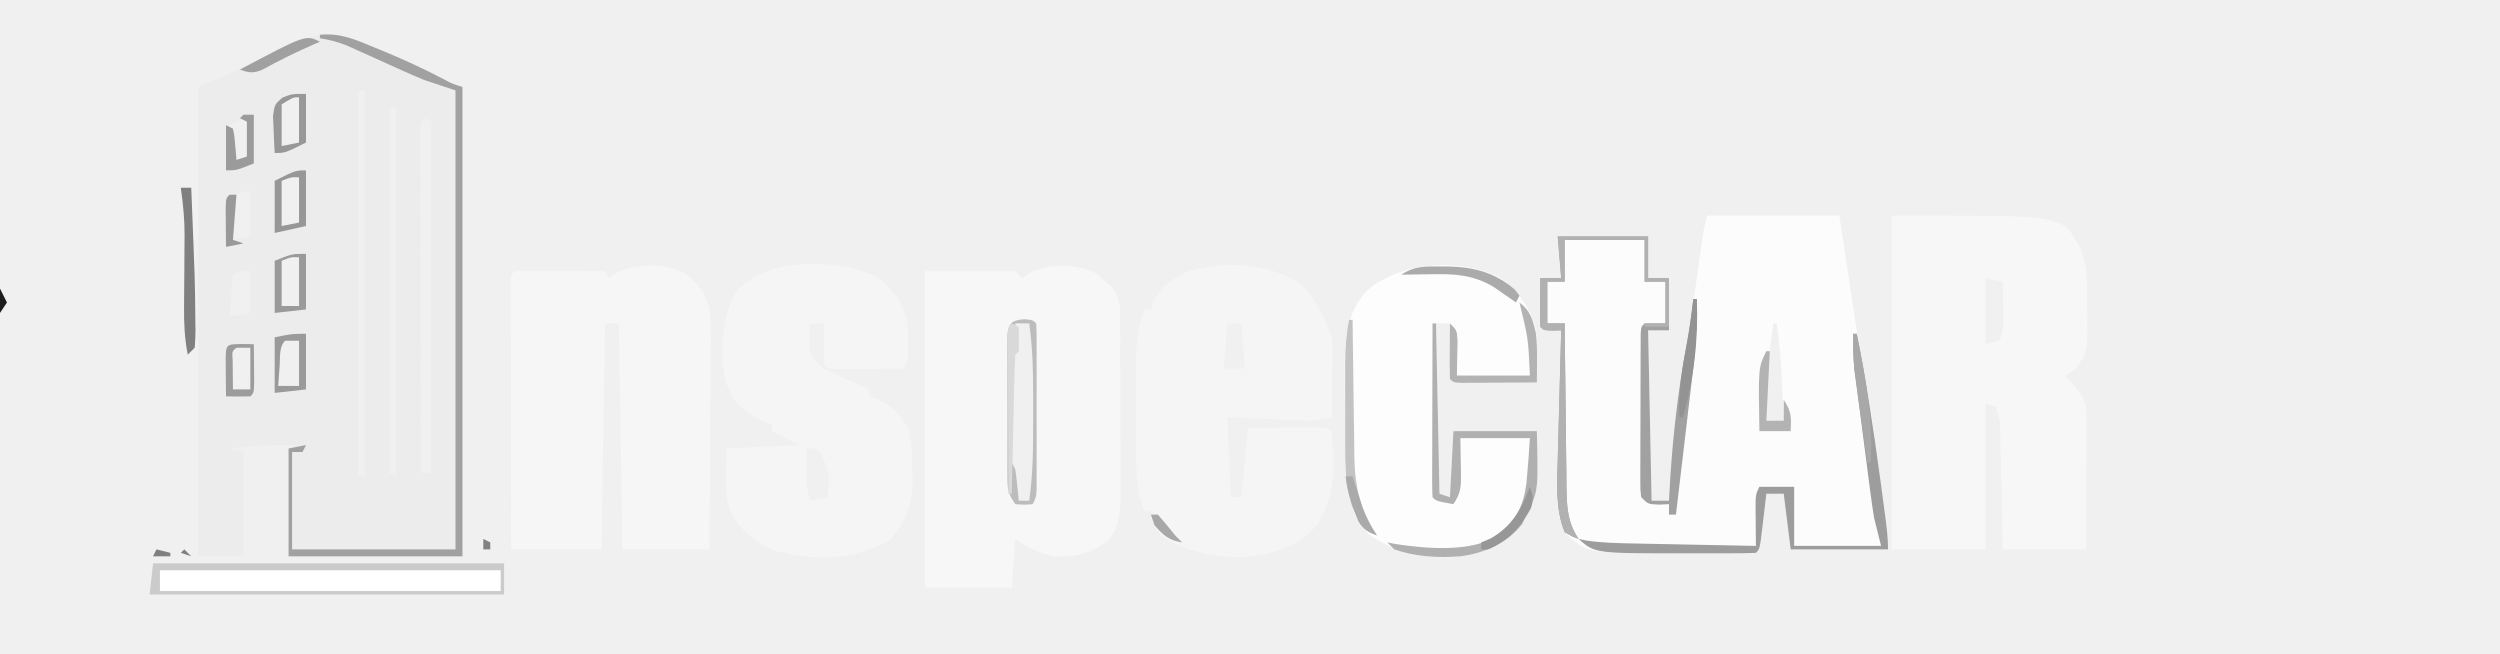
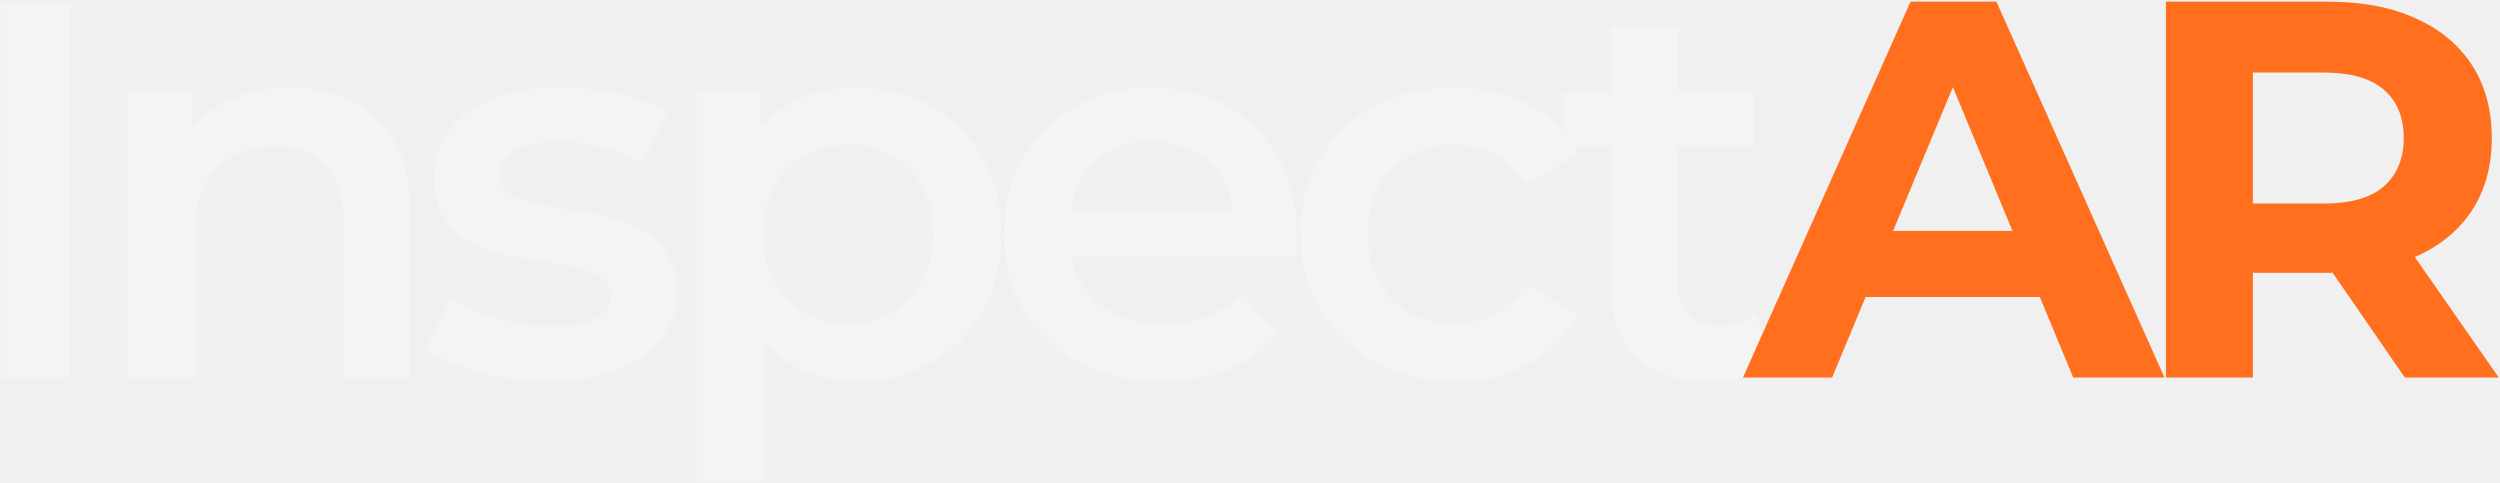
- <svg xmlns="http://www.w3.org/2000/svg" version="1.1" width="719" height="188">
-   <path d="M0 0 C0.884 0.361 1.767 0.722 2.677 1.094 C8.645 3.564 14.444 6.236 20.16 9.246 C22.452 10.483 22.452 10.483 25.375 11.375 C25.375 55.925 25.375 100.475 25.375 146.375 C8.875 146.375 -7.625 146.375 -24.625 146.375 C-24.625 136.145 -24.625 125.915 -24.625 115.375 C-23.635 114.88 -23.635 114.88 -22.625 114.375 C-29.066 114.268 -35.251 114.413 -41.625 115.375 C-40.305 115.705 -38.985 116.035 -37.625 116.375 C-37.625 126.275 -37.625 136.175 -37.625 146.375 C-41.915 146.375 -46.205 146.375 -50.625 146.375 C-50.625 101.825 -50.625 57.275 -50.625 11.375 C-46.005 9.395 -41.385 7.415 -36.625 5.375 C-34.727 4.509 -32.83 3.643 -30.875 2.75 C-27.368 1.154 -23.859 -0.431 -20.312 -1.938 C-19.553 -2.264 -18.794 -2.59 -18.012 -2.926 C-11.286 -4.896 -6.175 -2.582 0 0 Z M-4.625 12.375 C-4.625 49.005 -4.625 85.635 -4.625 123.375 C-3.965 123.375 -3.305 123.375 -2.625 123.375 C-2.625 86.745 -2.625 50.115 -2.625 12.375 C-3.285 12.375 -3.945 12.375 -4.625 12.375 Z M-26.625 16.375 C-26.625 20.335 -26.625 24.295 -26.625 28.375 C-24.975 28.045 -23.325 27.715 -21.625 27.375 C-21.625 23.085 -21.625 18.795 -21.625 14.375 C-23.221 14.3 -23.221 14.3 -26.625 16.375 Z M4.375 17.375 C4.375 52.025 4.375 86.675 4.375 122.375 C5.035 122.705 5.695 123.035 6.375 123.375 C6.375 88.395 6.375 53.415 6.375 17.375 C5.715 17.375 5.055 17.375 4.375 17.375 Z M14.375 20.375 C12.421 22.329 13.255 25.309 13.251 27.909 C13.254 28.85 13.258 29.791 13.261 30.76 C13.261 31.745 13.261 32.731 13.261 33.746 C13.262 37.019 13.27 40.293 13.277 43.566 C13.279 45.829 13.281 48.092 13.282 50.355 C13.285 56.325 13.295 62.294 13.306 68.263 C13.317 74.349 13.321 80.435 13.326 86.521 C13.337 98.473 13.354 110.424 13.375 122.375 C14.365 122.375 15.355 122.375 16.375 122.375 C16.375 89.045 16.375 55.715 16.375 21.375 C15.715 21.045 15.055 20.715 14.375 20.375 Z M-41.625 22.375 C-41.295 26.005 -40.965 29.635 -40.625 33.375 C-38.975 32.715 -37.325 32.055 -35.625 31.375 C-35.625 27.745 -35.625 24.115 -35.625 20.375 C-37.733 20.375 -39.668 21.592 -41.625 22.375 Z M-26.625 38.375 C-26.625 42.665 -26.625 46.955 -26.625 51.375 C-24.975 51.045 -23.325 50.715 -21.625 50.375 C-21.625 46.085 -21.625 41.795 -21.625 37.375 C-23.836 37.27 -23.836 37.27 -26.625 38.375 Z M-39.625 42.375 C-40.947 45.02 -40.722 47.053 -40.688 50 C-40.678 51.003 -40.669 52.006 -40.66 53.039 C-40.649 53.81 -40.637 54.581 -40.625 55.375 C-38.975 55.045 -37.325 54.715 -35.625 54.375 C-35.625 50.085 -35.625 45.795 -35.625 41.375 C-36.994 41.322 -36.994 41.322 -39.625 42.375 Z M-26.625 61.375 C-26.625 65.665 -26.625 69.955 -26.625 74.375 C-24.975 74.375 -23.325 74.375 -21.625 74.375 C-21.625 69.755 -21.625 65.135 -21.625 60.375 C-23.836 60.27 -23.836 60.27 -26.625 61.375 Z M-40.625 65.375 C-40.955 69.335 -41.285 73.295 -41.625 77.375 C-39.645 77.045 -37.665 76.715 -35.625 76.375 C-35.625 72.415 -35.625 68.455 -35.625 64.375 C-37.836 64.27 -37.836 64.27 -40.625 65.375 Z M-25.625 84.375 C-27.436 86.186 -27.007 88.988 -27.188 91.438 C-27.271 92.542 -27.355 93.647 -27.441 94.785 C-27.502 95.64 -27.563 96.494 -27.625 97.375 C-25.645 97.375 -23.665 97.375 -21.625 97.375 C-21.625 93.085 -21.625 88.795 -21.625 84.375 C-22.945 84.375 -24.265 84.375 -25.625 84.375 Z M-39.625 86.375 C-40.911 87.435 -40.911 87.435 -40.723 89.879 C-40.711 90.888 -40.699 91.898 -40.688 92.938 C-40.678 93.949 -40.669 94.961 -40.66 96.004 C-40.649 96.786 -40.637 97.569 -40.625 98.375 C-38.975 98.375 -37.325 98.375 -35.625 98.375 C-35.625 94.415 -35.625 90.455 -35.625 86.375 C-36.945 86.375 -38.265 86.375 -39.625 86.375 Z " fill="#ECECEC" transform="translate(107.625,13.625)" />
-   <path d="M0 0 C12.54 0 25.08 0 38 0 C38.482 3.205 38.964 6.409 39.461 9.711 C39.934 12.842 40.407 15.973 40.881 19.104 C41.208 21.267 41.533 23.429 41.858 25.592 C42.328 28.716 42.8 31.838 43.273 34.961 C43.416 35.916 43.559 36.87 43.706 37.854 C44.383 42.303 45.122 46.72 46.027 51.13 C46.969 55.723 47.674 60.318 48.289 64.965 C48.397 65.765 48.505 66.565 48.617 67.389 C48.842 69.058 49.065 70.728 49.287 72.398 C49.628 74.956 49.974 77.514 50.32 80.072 C50.539 81.703 50.758 83.334 50.977 84.965 C51.131 86.109 51.131 86.109 51.289 87.275 C51.677 90.209 52 93.037 52 96 C42.76 96 33.52 96 24 96 C23.01 88.08 23.01 88.08 22 80 C20.35 80 18.7 80 17 80 C16.867 81.143 16.734 82.287 16.598 83.465 C16.419 84.956 16.241 86.447 16.062 87.938 C15.975 88.692 15.888 89.447 15.799 90.225 C15.113 95.887 15.113 95.887 14 97 C11.631 97.101 9.292 97.14 6.922 97.133 C5.838 97.134 5.838 97.134 4.733 97.136 C3.193 97.136 1.652 97.135 0.112 97.13 C-2.199 97.125 -4.509 97.13 -6.82 97.137 C-33.67 97.153 -33.67 97.153 -39.405 92.741 C-44.533 87.143 -43.204 76.584 -42.977 69.523 C-42.952 68.472 -42.927 67.421 -42.901 66.338 C-42.819 63.017 -42.722 59.696 -42.625 56.375 C-42.567 54.108 -42.509 51.841 -42.453 49.574 C-42.314 44.049 -42.162 38.524 -42 33 C-42.804 33.021 -43.609 33.041 -44.438 33.062 C-47 33 -47 33 -48 32 C-48.073 29.647 -48.084 27.292 -48.062 24.938 C-48.053 23.647 -48.044 22.357 -48.035 21.027 C-48.024 20.028 -48.012 19.029 -48 18 C-46.02 18 -44.04 18 -42 18 C-42.33 14.04 -42.66 10.08 -43 6 C-34.42 6 -25.84 6 -17 6 C-17 9.96 -17 13.92 -17 18 C-15.02 18 -13.04 18 -11 18 C-11 22.95 -11 27.9 -11 33 C-12.98 33 -14.96 33 -17 33 C-16.67 49.17 -16.34 65.34 -16 82 C-14.35 82 -12.7 82 -11 82 C-10.951 81.042 -10.902 80.084 -10.852 79.098 C-10.117 65.654 -8.715 52.419 -6.251 39.177 C-4.693 30.639 -3.545 22.04 -2.358 13.444 C-2.196 12.28 -2.034 11.117 -1.867 9.918 C-1.724 8.874 -1.581 7.83 -1.433 6.755 C-1 4 -1 4 0 0 Z M19 28 C20 30 20 30 20 30 Z M19 31 C18.467 35.082 17.951 39.166 17.438 43.25 C17.286 44.409 17.135 45.568 16.979 46.762 C16.84 47.877 16.701 48.992 16.559 50.141 C16.428 51.167 16.297 52.193 16.162 53.251 C16.011 55.807 16.21 57.587 17 60 C18.65 59.67 20.3 59.34 22 59 C21.859 55.833 21.711 52.667 21.562 49.5 C21.523 48.613 21.484 47.726 21.443 46.812 C21.189 41.494 20.733 36.274 20 31 C19.67 31 19.34 31 19 31 Z " fill="#FCFCFC" transform="translate(491,62)" />
-   <path d="M0 0 C43 0 43 0 50 3 C51.742 4.938 51.742 4.938 52.875 7 C53.459 8.021 53.459 8.021 54.055 9.062 C56.7 14.485 56.222 19.904 56.25 25.812 C56.271 26.893 56.291 27.974 56.312 29.088 C56.362 39.247 56.362 39.247 53 44 C52.01 44.66 51.02 45.32 50 46 C50.804 46.949 51.609 47.898 52.438 48.875 C55.12 52.039 56.126 53.9 56.114 58.083 C56.113 58.923 56.113 59.764 56.113 60.63 C56.106 61.993 56.106 61.993 56.098 63.383 C56.096 64.312 56.095 65.242 56.093 66.199 C56.088 69.174 56.075 72.15 56.062 75.125 C56.057 77.139 56.053 79.154 56.049 81.168 C56.039 86.112 56.019 91.056 56 96 C48.08 96 40.16 96 32 96 C31.939 93.208 31.879 90.416 31.816 87.539 C31.755 84.842 31.691 82.145 31.628 79.447 C31.584 77.569 31.543 75.691 31.503 73.813 C31.445 71.118 31.381 68.422 31.316 65.727 C31.3 64.884 31.283 64.041 31.266 63.173 C31.268 58.951 31.268 58.951 30 55 C28.515 54.505 28.515 54.505 27 54 C27 67.86 27 81.72 27 96 C18.09 96 9.18 96 0 96 C0 64.32 0 32.64 0 0 Z M27 18 C27 24.27 27 30.54 27 37 C28.32 36.67 29.64 36.34 31 36 C32.533 32.935 32.103 29.732 32.062 26.375 C32.058 25.669 32.053 24.962 32.049 24.234 C32.037 22.49 32.019 20.745 32 19 C30.35 18.67 28.7 18.34 27 18 Z " fill="#F7F7F7" transform="translate(544,62)" />
-   <path d="M0 0 C0.804 0.722 1.609 1.444 2.438 2.188 C3.036 2.703 3.634 3.219 4.25 3.75 C6.824 6.866 6.569 10.187 6.583 14.032 C6.589 15.234 6.596 16.436 6.602 17.674 C6.603 18.974 6.604 20.274 6.605 21.613 C6.609 22.962 6.612 24.311 6.616 25.66 C6.622 28.489 6.623 31.318 6.623 34.146 C6.623 37.761 6.636 41.375 6.654 44.99 C6.665 47.777 6.667 50.565 6.666 53.352 C6.668 55.329 6.679 57.307 6.69 59.284 C6.687 60.495 6.684 61.707 6.68 62.954 C6.682 64.016 6.683 65.077 6.685 66.17 C6.362 70.105 5.638 73.752 3.062 76.832 C-1.868 80.376 -6.488 81.539 -12.562 81.188 C-16.667 80.21 -20.044 78.533 -23.562 76.188 C-23.892 80.808 -24.223 85.427 -24.562 90.188 C-32.812 90.188 -41.062 90.188 -49.562 90.188 C-49.562 60.157 -49.562 30.128 -49.562 -0.812 C-40.983 -0.812 -32.403 -0.812 -23.562 -0.812 C-22.902 -0.152 -22.242 0.507 -21.562 1.188 C-20.82 0.693 -20.078 0.198 -19.312 -0.312 C-13.298 -3.306 -5.859 -2.981 0 0 Z M-23.562 14.188 C-23.542 15.487 -23.521 16.786 -23.5 18.125 C-23.479 19.479 -23.491 20.835 -23.562 22.188 C-23.892 22.517 -24.223 22.848 -24.562 23.188 C-24.663 25.551 -24.702 27.886 -24.695 30.25 C-24.696 30.956 -24.697 31.663 -24.698 32.391 C-24.699 33.887 -24.697 35.384 -24.693 36.88 C-24.688 39.178 -24.693 41.476 -24.699 43.773 C-24.699 45.224 -24.697 46.674 -24.695 48.125 C-24.697 48.817 -24.699 49.508 -24.701 50.221 C-24.965 53.485 -24.965 53.485 -23.562 56.188 C-23.331 57.702 -23.15 59.225 -23 60.75 C-22.874 61.989 -22.874 61.989 -22.746 63.254 C-22.686 63.892 -22.625 64.53 -22.562 65.188 C-21.573 65.188 -20.582 65.188 -19.562 65.188 C-18.461 57.426 -18.41 49.725 -18.432 41.904 C-18.437 39.692 -18.432 37.481 -18.426 35.27 C-18.423 28.18 -18.564 21.221 -19.562 14.188 C-20.883 14.188 -22.203 14.188 -23.562 14.188 Z " fill="#F7F7F7" transform="translate(315.5625,78.8125)" />
-   <path d="M0 0 C4.666 3.792 6.727 6.807 7.346 12.771 C7.464 16.998 7.45 21.206 7.391 25.434 C7.383 26.993 7.377 28.552 7.373 30.112 C7.358 34.197 7.319 38.282 7.275 42.367 C7.234 46.544 7.215 50.72 7.195 54.896 C7.153 63.077 7.082 71.257 7 79.438 C-1.25 79.438 -9.5 79.438 -18 79.438 C-18.33 57.987 -18.66 36.538 -19 14.438 C-20.32 14.438 -21.64 14.438 -23 14.438 C-23.33 35.888 -23.66 57.337 -24 79.438 C-32.58 79.438 -41.16 79.438 -50 79.438 C-50.023 69.154 -50.041 58.871 -50.052 48.588 C-50.057 43.814 -50.064 39.04 -50.075 34.265 C-50.086 29.662 -50.092 25.058 -50.095 20.455 C-50.097 18.694 -50.1 16.934 -50.106 15.174 C-50.113 12.717 -50.114 10.26 -50.114 7.803 C-50.117 7.068 -50.121 6.333 -50.124 5.575 C-50.114 0.552 -50.114 0.552 -49 -0.562 C-47.073 -0.65 -45.143 -0.669 -43.215 -0.66 C-41.46 -0.655 -41.46 -0.655 -39.67 -0.65 C-37.822 -0.638 -37.822 -0.638 -35.938 -0.625 C-34.084 -0.618 -34.084 -0.618 -32.193 -0.611 C-29.129 -0.599 -26.064 -0.583 -23 -0.562 C-22.67 0.098 -22.34 0.757 -22 1.438 C-21.258 0.943 -20.515 0.448 -19.75 -0.062 C-13.921 -2.956 -5.813 -2.913 0 0 Z " fill="#F6F6F6" transform="translate(197,78.5625)" />
-   <path d="M0 0 C5.034 3.842 7.941 10.115 10 16 C10.227 18.679 10.227 18.679 10.195 21.52 C10.189 22.541 10.182 23.563 10.176 24.615 C10.159 25.67 10.142 26.725 10.125 27.812 C10.116 28.887 10.107 29.961 10.098 31.068 C10.074 33.712 10.041 36.356 10 39 C6.552 40.08 3.518 40.038 -0.078 39.879 C-1.238 39.831 -2.398 39.782 -3.594 39.732 C-4.8 39.676 -6.007 39.62 -7.25 39.562 C-8.472 39.51 -9.694 39.458 -10.953 39.404 C-13.969 39.275 -16.985 39.138 -20 39 C-19.67 46.59 -19.34 54.18 -19 62 C-18.01 62 -17.02 62 -16 62 C-15.34 55.4 -14.68 48.8 -14 42 C-10.187 41.973 -6.375 41.953 -2.562 41.938 C-1.474 41.929 -0.385 41.921 0.736 41.912 C1.771 41.909 2.805 41.906 3.871 41.902 C4.829 41.897 5.788 41.892 6.775 41.886 C9 42 9 42 10 43 C10.811 52.593 11.295 61.517 5.832 69.859 C0.229 76.406 -6.881 78.502 -15.254 79.184 C-23.582 79.43 -32.042 77.785 -39 73 C-42 69.062 -42 69.062 -42 66 C-42.66 66 -43.32 66 -44 66 C-45.984 60.208 -46.293 55.034 -46.266 48.938 C-46.268 47.512 -46.268 47.512 -46.271 46.058 C-46.273 44.058 -46.269 42.058 -46.261 40.058 C-46.25 37.01 -46.261 33.962 -46.273 30.914 C-46.272 28.964 -46.27 27.013 -46.266 25.062 C-46.27 24.158 -46.274 23.254 -46.278 22.322 C-46.24 17.162 -45.674 12.888 -44 8 C-43.34 8 -42.68 8 -42 8 C-41.773 7.258 -41.546 6.515 -41.312 5.75 C-39.168 1.257 -36.049 -0.435 -31.75 -2.75 C-21.94 -6.126 -8.902 -5.349 0 0 Z M-20 12 C-20.33 16.29 -20.66 20.58 -21 25 C-19.02 25 -17.04 25 -15 25 C-15.33 20.71 -15.66 16.42 -16 12 C-17.32 12 -18.64 12 -20 12 Z " fill="#F5F5F5" transform="translate(373,81)" />
-   <path d="M0 0 C4.585 3.301 8.001 7.78 8.953 13.406 C9.044 15.279 9.083 17.156 9.078 19.031 C9.082 20.474 9.082 20.474 9.086 21.945 C8.953 24.406 8.953 24.406 7.953 26.406 C4.307 26.435 0.662 26.453 -2.984 26.469 C-4.546 26.481 -4.546 26.481 -6.139 26.494 C-7.623 26.499 -7.623 26.499 -9.137 26.504 C-10.511 26.512 -10.511 26.512 -11.914 26.52 C-14.047 26.406 -14.047 26.406 -15.047 25.406 C-15.119 23.387 -15.131 21.365 -15.109 19.344 C-15.1 18.239 -15.091 17.134 -15.082 15.996 C-15.07 15.141 -15.059 14.287 -15.047 13.406 C-16.367 13.406 -17.687 13.406 -19.047 13.406 C-19.156 14.821 -19.233 16.239 -19.297 17.656 C-19.366 18.84 -19.366 18.84 -19.438 20.047 C-18.889 23.359 -17.662 24.334 -15.047 26.406 C-12.837 27.57 -10.583 28.651 -8.297 29.656 C-7.126 30.177 -5.956 30.698 -4.75 31.234 C-3.858 31.621 -2.966 32.008 -2.047 32.406 C-2.047 33.066 -2.047 33.726 -2.047 34.406 C-1.325 34.633 -0.603 34.86 0.141 35.094 C4.186 36.981 6.951 39.541 9.074 43.492 C10.31 47.59 10.321 51.461 10.328 55.719 C10.353 56.535 10.377 57.352 10.402 58.193 C10.436 65.208 8.582 70.459 3.891 75.719 C-5.713 81.236 -17.302 81.88 -27.914 79.16 C-34.371 76.878 -38.793 73.523 -42.047 67.406 C-43.982 61.766 -43.101 55.249 -43.047 49.406 C-32.652 48.911 -32.652 48.911 -22.047 48.406 C-24.687 47.086 -27.327 45.766 -30.047 44.406 C-30.047 43.746 -30.047 43.086 -30.047 42.406 C-30.748 42.179 -31.449 41.953 -32.172 41.719 C-37.476 39.297 -40.85 36.744 -42.922 31.281 C-45.366 22.51 -44.62 13.755 -41.047 5.406 C-33.603 -5.908 -10.89 -5.331 0 0 Z M-20.047 49.406 C-20.074 51.156 -20.093 52.906 -20.109 54.656 C-20.121 55.631 -20.133 56.605 -20.145 57.609 C-20.059 60.064 -19.754 62.068 -19.047 64.406 C-17.397 64.076 -15.747 63.746 -14.047 63.406 C-13.4 56.713 -13.4 56.713 -15.922 50.781 C-17.905 49.225 -17.905 49.225 -20.047 49.406 Z " fill="#F5F5F5" transform="translate(252.0469,79.59375)" />
-   <path d="M0 0 C5.302 3.518 9.098 8.654 10.645 14.84 C10.996 18.124 11.056 21.259 11.043 24.559 C11.04 25.641 11.036 26.723 11.033 27.838 C11.026 29.076 11.026 29.076 11.02 30.34 C7.04 30.369 3.061 30.387 -0.918 30.402 C-2.622 30.415 -2.622 30.415 -4.361 30.428 C-5.441 30.431 -6.521 30.434 -7.633 30.438 C-9.133 30.445 -9.133 30.445 -10.664 30.453 C-12.98 30.34 -12.98 30.34 -13.98 29.34 C-14.054 26.643 -14.073 23.973 -14.043 21.277 C-14.038 20.519 -14.034 19.76 -14.029 18.979 C-14.017 17.099 -14 15.219 -13.98 13.34 C-15.3 13.34 -16.62 13.34 -17.98 13.34 C-17.65 29.51 -17.32 45.68 -16.98 62.34 C-15.495 62.835 -15.495 62.835 -13.98 63.34 C-13.65 57.07 -13.32 50.8 -12.98 44.34 C-5.06 44.34 2.86 44.34 11.02 44.34 C11.451 61.604 11.451 61.604 8.02 68.34 C7.628 69.227 7.236 70.114 6.832 71.027 C2.465 76.6 -4.07 79.44 -10.98 80.34 C-20.612 81.074 -29.053 79.884 -37.031 74.176 C-42.543 68.984 -43.72 61.606 -44.081 54.31 C-44.128 52.093 -44.145 49.878 -44.148 47.66 C-44.152 46.848 -44.155 46.036 -44.159 45.199 C-44.164 43.49 -44.166 41.78 -44.166 40.071 C-44.168 37.479 -44.186 34.888 -44.205 32.297 C-44.208 30.626 -44.21 28.956 -44.211 27.285 C-44.218 26.522 -44.225 25.76 -44.233 24.974 C-44.2 17.023 -43.362 9.77 -37.766 3.844 C-27.933 -4.44 -11.45 -5.481 0 0 Z " fill="#FDFDFD" transform="translate(430.9805,79.66016)" />
-   <path d="M0 0 C33.33 0 66.66 0 101 0 C101 2.97 101 5.94 101 9 C67.34 9 33.68 9 -1 9 C-0.67 6.03 -0.34 3.06 0 0 Z " fill="#FFFFFF" transform="translate(44,162)" />
-   <path d="M0 0 C5.886 -0.556 10.309 1.403 15.625 3.625 C16.509 3.986 17.392 4.347 18.302 4.719 C24.27 7.189 30.069 9.861 35.785 12.871 C38.077 14.108 38.077 14.108 41 15 C41 59.55 41 104.1 41 150 C24.5 150 8 150 -9 150 C-9 139.77 -9 129.54 -9 119 C-6.525 118.505 -6.525 118.505 -4 118 C-4.495 118.99 -4.495 118.99 -5 120 C-5.99 120 -6.98 120 -8 120 C-8 129.24 -8 138.48 -8 148 C7.51 148 23.02 148 39 148 C39 104.44 39 60.88 39 16 C36.03 15.01 33.06 14.02 30 13 C27.928 12.146 25.869 11.261 23.828 10.336 C22.752 9.854 21.675 9.372 20.566 8.875 C18.34 7.868 16.113 6.86 13.887 5.852 C12.816 5.372 11.744 4.893 10.641 4.398 C9.195 3.744 9.195 3.744 7.72 3.076 C5.136 2.054 2.736 1.446 0 1 C0 0.67 0 0.34 0 0 Z " fill="#A1A1A1" transform="translate(92,10)" />
-   <path d="M0 0 C8.58 0 17.16 0 26 0 C26 3.96 26 7.92 26 12 C27.98 12 29.96 12 32 12 C32 16.95 32 21.9 32 27 C30.02 27 28.04 27 26 27 C26.33 43.17 26.66 59.34 27 76 C28.65 76 30.3 76 32 76 C32.049 75.042 32.098 74.084 32.148 73.098 C32.907 59.221 34.391 45.548 36.947 31.883 C37.809 27.264 38.454 22.664 39 18 C39.33 18 39.66 18 40 18 C40.199 25.552 39.593 32.859 38.688 40.352 C38.554 41.492 38.421 42.632 38.284 43.806 C37.861 47.413 37.431 51.019 37 54.625 C36.71 57.085 36.421 59.544 36.133 62.004 C35.428 68.003 34.717 74.002 34 80 C33.34 80 32.68 80 32 80 C32 79.01 32 78.02 32 77 C31.051 77.041 30.102 77.082 29.125 77.125 C26 77 26 77 24 75 C23.753 72.906 23.753 72.906 23.757 70.291 C23.754 69.313 23.751 68.335 23.748 67.328 C23.755 66.27 23.762 65.212 23.77 64.121 C23.77 63.039 23.77 61.956 23.771 60.841 C23.774 58.55 23.782 56.26 23.794 53.969 C23.812 50.449 23.815 46.929 23.814 43.408 C23.819 41.187 23.825 38.967 23.832 36.746 C23.833 35.686 23.834 34.625 23.835 33.533 C23.842 32.558 23.848 31.584 23.855 30.58 C23.86 29.286 23.86 29.286 23.866 27.967 C24 26 24 26 25 25 C26.98 25 28.96 25 31 25 C31 21.04 31 17.08 31 13 C29.02 13 27.04 13 25 13 C25 9.04 25 5.08 25 1 C17.41 1 9.82 1 2 1 C2 4.96 2 8.92 2 13 C0.35 13 -1.3 13 -3 13 C-3 16.96 -3 20.92 -3 25 C-1.35 25 0.3 25 2 25 C2.006 25.688 2.012 26.376 2.018 27.086 C2.082 34.256 2.166 41.426 2.262 48.596 C2.297 51.271 2.324 53.946 2.346 56.622 C2.38 60.469 2.432 64.317 2.488 68.164 C2.495 69.358 2.501 70.552 2.508 71.782 C2.611 77.634 2.703 82.064 6 87 C4.078 86.275 4.078 86.275 2 85 C-0.77 78.387 -0.203 70.544 0.023 63.523 C0.048 62.472 0.073 61.421 0.099 60.338 C0.181 57.017 0.278 53.696 0.375 50.375 C0.433 48.108 0.491 45.841 0.547 43.574 C0.686 38.049 0.838 32.524 1 27 C0.196 27.021 -0.609 27.041 -1.438 27.062 C-4 27 -4 27 -5 26 C-5.073 23.647 -5.084 21.292 -5.062 18.938 C-5.053 17.647 -5.044 16.357 -5.035 15.027 C-5.024 14.028 -5.012 13.029 -5 12 C-3.02 12 -1.04 12 1 12 C0.67 8.04 0.34 4.08 0 0 Z " fill="#A1A1A1" transform="translate(448,68)" />
-   <path d="M0 0 C33.33 0 66.66 0 101 0 C101 2.97 101 5.94 101 9 C67.34 9 33.68 9 -1 9 C-0.67 6.03 -0.34 3.06 0 0 Z M2 2 C2 3.98 2 5.96 2 8 C34.34 8 66.68 8 100 8 C100 6.02 100 4.04 100 2 C67.66 2 35.32 2 2 2 Z " fill="#CBCBCB" transform="translate(44,162)" />
-   <path d="M0 0 C0.33 0 0.66 0 1 0 C3.754 13.831 5.873 27.715 7.75 41.688 C7.863 42.521 7.975 43.354 8.091 44.212 C8.413 46.603 8.731 48.995 9.047 51.387 C9.192 52.473 9.192 52.473 9.34 53.581 C9.709 56.414 10 59.139 10 62 C0.76 62 -8.48 62 -18 62 C-18.66 56.72 -19.32 51.44 -20 46 C-21.65 46 -23.3 46 -25 46 C-25.199 47.715 -25.199 47.715 -25.402 49.465 C-25.581 50.956 -25.759 52.447 -25.938 53.938 C-26.025 54.692 -26.112 55.447 -26.201 56.225 C-26.887 61.887 -26.887 61.887 -28 63 C-30.369 63.101 -32.708 63.14 -35.078 63.133 C-36.162 63.134 -36.162 63.134 -37.267 63.136 C-38.807 63.136 -40.348 63.135 -41.888 63.13 C-44.199 63.125 -46.509 63.13 -48.82 63.137 C-74.303 63.155 -74.303 63.155 -79 59 C-78.225 59.158 -77.45 59.317 -76.652 59.48 C-71.949 60.15 -67.315 60.233 -62.57 60.316 C-61.58 60.337 -60.59 60.358 -59.569 60.379 C-56.421 60.445 -53.273 60.504 -50.125 60.562 C-47.984 60.606 -45.844 60.649 -43.703 60.693 C-38.469 60.8 -33.234 60.902 -28 61 C-28.012 59.94 -28.023 58.881 -28.035 57.789 C-28.045 56.401 -28.054 55.013 -28.062 53.625 C-28.071 52.926 -28.079 52.228 -28.088 51.508 C-28.113 46.227 -28.113 46.227 -27 44 C-23.7 44 -20.4 44 -17 44 C-17 49.61 -17 55.22 -17 61 C-8.75 61 -0.5 61 8 61 C7.01 57.04 7.01 57.04 6 53 C5.628 50.746 5.294 48.485 5 46.219 C4.836 44.972 4.672 43.725 4.503 42.44 C4.254 40.49 4.254 40.49 4 38.5 C3.825 37.15 3.649 35.799 3.474 34.449 C3.131 31.814 2.792 29.178 2.455 26.542 C2.077 23.601 1.691 20.662 1.297 17.723 C1.114 16.336 0.932 14.949 0.75 13.562 C0.6 12.429 0.451 11.296 0.297 10.129 C-0.025 6.736 -0.052 3.406 0 0 Z " fill="#9D9D9D" transform="translate(533,96)" />
-   <path d="M0 0 C0.33 0 0.66 0 1 0 C1.33 16.17 1.66 32.34 2 49 C2.99 49.33 3.98 49.66 5 50 C5.33 43.73 5.66 37.46 6 31 C13.92 31 21.84 31 30 31 C30.432 48.264 30.432 48.264 27 55 C26.608 55.887 26.216 56.774 25.812 57.688 C21.445 63.26 14.91 66.1 8 67 C1.566 67.49 -4.863 67.143 -11 65 C-11.66 64.34 -12.32 63.68 -13 63 C-11.772 63.24 -11.772 63.24 -10.52 63.484 C-1.527 64.802 10.922 65.952 19 61 C23.944 56.937 26.205 52.338 27 46 C27.423 41.666 27.728 37.348 28 33 C21.4 33 14.8 33 8 33 C8.079 38.131 8.079 38.131 8.18 43.261 C8.21 47.065 8.157 48.764 6 52 C1.125 51.125 1.125 51.125 0 50 C-0.093 48.435 -0.117 46.865 -0.114 45.297 C-0.113 44.296 -0.113 43.295 -0.113 42.263 C-0.108 41.175 -0.103 40.086 -0.098 38.965 C-0.096 37.856 -0.095 36.748 -0.093 35.606 C-0.088 32.05 -0.075 28.494 -0.062 24.938 C-0.057 22.533 -0.053 20.129 -0.049 17.725 C-0.038 11.816 -0.021 5.908 0 0 Z " fill="#B0B0B0" transform="translate(412,93)" />
-   <path d="M0 0 C8.58 0 17.16 0 26 0 C26 3.96 26 7.92 26 12 C27.98 12 29.96 12 32 12 C32 16.62 32 21.24 32 26 C29.69 26 27.38 26 25 26 C25 25.67 25 25.34 25 25 C26.98 25 28.96 25 31 25 C31 21.04 31 17.08 31 13 C29.02 13 27.04 13 25 13 C25 9.04 25 5.08 25 1 C17.41 1 9.82 1 2 1 C2 4.96 2 8.92 2 13 C0.35 13 -1.3 13 -3 13 C-3 16.96 -3 20.92 -3 25 C-1.35 25 0.3 25 2 25 C2.006 25.688 2.012 26.376 2.018 27.086 C2.082 34.256 2.166 41.426 2.262 48.596 C2.297 51.271 2.324 53.946 2.346 56.622 C2.38 60.469 2.432 64.317 2.488 68.164 C2.495 69.358 2.501 70.552 2.508 71.782 C2.611 77.634 2.703 82.064 6 87 C4.078 86.275 4.078 86.275 2 85 C-0.77 78.387 -0.203 70.544 0.023 63.523 C0.048 62.472 0.073 61.421 0.099 60.338 C0.181 57.017 0.278 53.696 0.375 50.375 C0.433 48.108 0.491 45.841 0.547 43.574 C0.686 38.049 0.838 32.524 1 27 C0.196 27.021 -0.609 27.041 -1.438 27.062 C-4 27 -4 27 -5 26 C-5.073 23.647 -5.084 21.292 -5.062 18.938 C-5.053 17.647 -5.044 16.357 -5.035 15.027 C-5.024 14.028 -5.012 13.029 -5 12 C-3.02 12 -1.04 12 1 12 C0.67 8.04 0.34 4.08 0 0 Z " fill="#B1B1B1" transform="translate(448,68)" />
-   <path d="M0 0 C2.438 0.188 2.438 0.188 3.438 1.188 C3.536 2.742 3.565 4.301 3.567 5.859 C3.57 6.854 3.573 7.848 3.576 8.873 C3.574 9.955 3.572 11.037 3.57 12.152 C3.571 13.256 3.572 14.36 3.573 15.497 C3.574 17.836 3.572 20.176 3.568 22.515 C3.563 26.106 3.568 29.696 3.574 33.287 C3.574 35.555 3.572 37.822 3.57 40.09 C3.572 41.17 3.574 42.25 3.576 43.363 C3.573 44.361 3.57 45.359 3.567 46.386 C3.566 47.267 3.565 48.148 3.564 49.056 C3.438 51.188 3.438 51.188 2.438 53.188 C0.062 53.375 0.062 53.375 -2.562 53.188 C-4.699 49.983 -4.814 49.154 -4.821 45.472 C-4.828 44.518 -4.834 43.564 -4.84 42.581 C-4.836 41.552 -4.832 40.524 -4.828 39.465 C-4.83 38.408 -4.832 37.352 -4.834 36.264 C-4.835 34.03 -4.832 31.797 -4.823 29.563 C-4.813 26.135 -4.823 22.707 -4.836 19.279 C-4.835 17.112 -4.832 14.945 -4.828 12.777 C-4.832 11.747 -4.836 10.717 -4.84 9.656 C-4.834 8.704 -4.828 7.753 -4.821 6.773 C-4.82 5.934 -4.818 5.095 -4.816 4.23 C-4.407 0.939 -3.211 0.235 0 0 Z M-2.562 1.188 C-2.542 2.487 -2.521 3.786 -2.5 5.125 C-2.479 6.479 -2.491 7.835 -2.562 9.188 C-2.893 9.518 -3.223 9.848 -3.562 10.188 C-3.663 12.551 -3.702 14.886 -3.695 17.25 C-3.696 17.956 -3.697 18.663 -3.698 19.391 C-3.699 20.887 -3.697 22.384 -3.693 23.88 C-3.688 26.178 -3.693 28.476 -3.699 30.773 C-3.699 32.224 -3.697 33.674 -3.695 35.125 C-3.697 35.817 -3.699 36.508 -3.701 37.221 C-3.965 40.485 -3.965 40.485 -2.562 43.188 C-2.331 44.702 -2.15 46.225 -2 47.75 C-1.874 48.989 -1.874 48.989 -1.746 50.254 C-1.686 50.892 -1.625 51.53 -1.562 52.188 C-0.573 52.188 0.417 52.188 1.438 52.188 C2.539 44.426 2.59 36.725 2.568 28.904 C2.563 26.692 2.568 24.481 2.574 22.27 C2.577 15.18 2.436 8.221 1.438 1.188 C0.117 1.188 -1.202 1.188 -2.562 1.188 Z " fill="#BCBCBC" transform="translate(294.5625,91.8125)" />
-   <path d="M0 0 C0.33 0 0.66 0 1 0 C1.006 0.581 1.012 1.163 1.018 1.762 C1.082 7.846 1.167 13.93 1.262 20.013 C1.296 22.28 1.324 24.547 1.346 26.813 C1.38 30.083 1.433 33.352 1.488 36.621 C1.498 38.126 1.498 38.126 1.508 39.662 C1.679 47.971 3.285 55.04 8 62 C5.519 61.017 4.229 60.357 2.77 58.082 C2.454 57.333 2.138 56.584 1.812 55.812 C1.489 55.076 1.165 54.34 0.832 53.582 C-1.103 47.578 -1.149 41.456 -1.133 35.215 C-1.134 34.396 -1.135 33.576 -1.136 32.732 C-1.136 31.01 -1.135 29.288 -1.13 27.566 C-1.125 24.942 -1.13 22.318 -1.137 19.693 C-1.136 18.013 -1.135 16.333 -1.133 14.652 C-1.136 13.485 -1.136 13.485 -1.139 12.294 C-1.121 8.086 -0.829 4.145 0 0 Z " fill="#C3C3C3" transform="translate(388,92)" />
-   <path d="M0 0 C3.055 2.222 3.849 4.946 4.665 8.541 C5.065 11.48 5.077 14.319 5.051 17.285 C5.043 18.358 5.036 19.43 5.029 20.535 C5.014 21.755 5.014 21.755 5 23 C1.021 23.029 -2.958 23.047 -6.938 23.062 C-8.642 23.075 -8.642 23.075 -10.381 23.088 C-11.46 23.091 -12.54 23.094 -13.652 23.098 C-15.153 23.106 -15.153 23.106 -16.683 23.114 C-19 23 -19 23 -20 22 C-20.073 19.303 -20.092 16.633 -20.062 13.938 C-20.058 13.179 -20.053 12.42 -20.049 11.639 C-20.037 9.759 -20.019 7.88 -20 6 C-18 8 -18 8 -17.805 11.039 C-17.87 14.359 -17.935 17.68 -18 21 C-11.07 21 -4.14 21 3 21 C2.52 10.308 2.52 10.308 0 0 Z " fill="#B3B3B3" transform="translate(437,87)" />
-   <path d="M0 0 C0.99 0 1.98 0 3 0 C4.091 27.145 4.091 27.145 4.188 38.625 C4.207 39.723 4.207 39.723 4.227 40.843 C4.23 42.564 4.126 44.284 4 46 C3.34 46.66 2.68 47.32 2 48 C1.09 43.385 0.881 38.944 0.938 34.258 C0.941 33.531 0.945 32.803 0.949 32.054 C0.965 28.969 0.993 25.885 1.021 22.8 C1.039 20.536 1.051 18.272 1.062 16.008 C1.071 15.324 1.079 14.641 1.088 13.936 C1.111 9.194 0.664 4.684 0 0 Z " fill="#808080" transform="translate(52,54)" />
-   <path d="M0 0 C0 5.28 0 10.56 0 16 C-2.97 16.33 -5.94 16.66 -9 17 C-9 11.72 -9 6.44 -9 1 C-4 0 -4 0 0 0 Z M-6 2 C-7.811 3.811 -7.382 6.613 -7.562 9.062 C-7.646 10.167 -7.73 11.272 -7.816 12.41 C-7.877 13.265 -7.938 14.119 -8 15 C-6.02 15 -4.04 15 -2 15 C-2 10.71 -2 6.42 -2 2 C-3.32 2 -4.64 2 -6 2 Z " fill="#9A9A9A" transform="translate(88,96)" />
-   <path d="M0 0 C0 5.28 0 10.56 0 16 C-2.97 16.66 -5.94 17.32 -9 18 C-9 13.05 -9 8.1 -9 3 C-3 0 -3 0 0 0 Z M-7 3 C-7 7.29 -7 11.58 -7 16 C-5.35 15.67 -3.7 15.34 -2 15 C-2 10.71 -2 6.42 -2 2 C-4.211 1.895 -4.211 1.895 -7 3 Z " fill="#979797" transform="translate(88,49)" />
-   <path d="M0 0 C0 5.28 0 10.56 0 16 C-2.97 16.33 -5.94 16.66 -9 17 C-9 12.05 -9 7.1 -9 2 C-4 0 -4 0 0 0 Z M-7 2 C-7 6.29 -7 10.58 -7 15 C-5.35 15 -3.7 15 -2 15 C-2 10.38 -2 5.76 -2 1 C-4.211 0.895 -4.211 0.895 -7 2 Z " fill="#9A9A9A" transform="translate(88,73)" />
-   <path d="M0 0 C0 4.62 0 9.24 0 14 C-6 17 -6 17 -9 17 C-9.135 14.731 -9.232 12.459 -9.312 10.188 C-9.371 8.923 -9.429 7.658 -9.488 6.355 C-9 3 -9 3 -6.73 1.051 C-4 0 -4 0 0 0 Z M-7 3 C-7 6.96 -7 10.92 -7 15 C-5.35 14.67 -3.7 14.34 -2 14 C-2 9.71 -2 5.42 -2 1 C-3.596 0.925 -3.596 0.925 -7 3 Z " fill="#989898" transform="translate(88,27)" />
-   <path d="M0 0 C0.33 0 0.66 0 1 0 C0.67 6.6 0.34 13.2 0 20 C1.65 20 3.3 20 5 20 C5 18.02 5 16.04 5 14 C7.29 17.435 7.178 18.985 7 23 C4.03 23 1.06 23 -2 23 C-2.314 4.629 -2.314 4.629 0 0 Z " fill="#B3B3B3" transform="translate(508,101)" />
-   <path d="M0 0 C0.66 0.33 1.32 0.66 2 1 C2.042 3.333 2.041 5.667 2 8 C1.67 8.33 1.34 8.66 1 9 C0.84 11.955 0.74 14.89 0.684 17.848 C0.663 18.734 0.642 19.621 0.621 20.534 C0.555 23.377 0.496 26.22 0.438 29.062 C0.394 30.985 0.351 32.908 0.307 34.83 C0.199 39.553 0.098 44.277 0 49 C-0.33 49 -0.66 49 -1 49 C-1.025 42.182 -1.043 35.365 -1.055 28.547 C-1.06 26.226 -1.067 23.905 -1.075 21.583 C-1.088 18.255 -1.093 14.926 -1.098 11.598 C-1.103 10.553 -1.108 9.508 -1.113 8.432 C-1.113 7.471 -1.113 6.51 -1.114 5.52 C-1.116 4.669 -1.118 3.819 -1.12 2.943 C-1 1 -1 1 0 0 Z " fill="#D9D9D9" transform="translate(291,93)" />
-   <path d="M0 0 C0.33 0 0.66 0 1 0 C3.563 12.434 5.714 24.272 5 37 C4.67 37 4.34 37 4 37 C3.424 32.857 2.855 28.712 2.291 24.567 C2.099 23.16 1.905 21.752 1.709 20.345 C1.427 18.313 1.15 16.28 0.875 14.246 C0.707 13.026 0.54 11.806 0.367 10.549 C0 7.005 -0.064 3.56 0 0 Z " fill="#A8A8A8" transform="translate(533,96)" />
-   <path d="M0 0 C1.134 0.021 2.269 0.041 3.438 0.062 C3.464 2.375 3.484 4.687 3.5 7 C3.512 8.288 3.523 9.576 3.535 10.902 C3.438 14.062 3.438 14.062 2.438 15.062 C0.105 15.103 -2.23 15.105 -4.562 15.062 C-4.589 12.75 -4.609 10.438 -4.625 8.125 C-4.637 6.837 -4.648 5.549 -4.66 4.223 C-4.532 0.08 -4.532 0.08 0 0 Z M-1.562 1.062 C-2.849 2.122 -2.849 2.122 -2.66 4.566 C-2.649 5.576 -2.637 6.585 -2.625 7.625 C-2.616 8.637 -2.607 9.649 -2.598 10.691 C-2.586 11.474 -2.574 12.256 -2.562 13.062 C-0.912 13.062 0.738 13.062 2.438 13.062 C2.438 9.102 2.438 5.143 2.438 1.062 C1.117 1.062 -0.203 1.062 -1.562 1.062 Z " fill="#9C9C9C" transform="translate(69.5625,98.9375)" />
-   <path d="M0 0 C0.762 0.002 1.524 0.003 2.309 0.005 C9.776 0.167 15.804 1.689 21.562 6.625 C22.016 7.202 22.47 7.78 22.938 8.375 C22.608 9.035 22.277 9.695 21.938 10.375 C21.067 9.76 21.067 9.76 20.18 9.133 C19.399 8.594 18.617 8.055 17.812 7.5 C17.047 6.966 16.281 6.433 15.492 5.883 C9.533 2.366 4.291 2.11 -2.438 2.25 C-3.685 2.264 -3.685 2.264 -4.957 2.277 C-6.992 2.301 -9.027 2.337 -11.062 2.375 C-7.329 -0.114 -4.331 -0.009 0 0 Z " fill="#ABABAB" transform="translate(414.0625,76.625)" />
-   <path d="M0 0 C0.99 0 1.98 0 3 0 C3 4.62 3 9.24 3 14 C-2 16 -2 16 -5 16 C-5 11.71 -5 7.42 -5 3 C-4.01 3.495 -4.01 3.495 -3 4 C-2.586 6.066 -2.586 6.066 -2.375 8.562 C-2.3 9.389 -2.225 10.215 -2.148 11.066 C-2.075 12.024 -2.075 12.024 -2 13 C-1.01 12.67 -0.02 12.34 1 12 C1 8.7 1 5.4 1 2 C0.34 1.67 -0.32 1.34 -1 1 C-0.67 0.67 -0.34 0.34 0 0 Z " fill="#9B9B9B" transform="translate(70,33)" />
-   <path d="M0 0 C0.33 0 0.66 0 1 0 C1.49 11.336 0.18 23.099 -3 34 C-3.33 34 -3.66 34 -4 34 C-4.411 26.474 -3.153 19.54 -1.754 12.184 C-0.993 8.138 -0.474 4.089 0 0 Z " fill="#939393" transform="translate(487,86)" />
-   <path d="M0 0 C0.883 2.449 1.106 3.675 0.285 6.184 C-2.798 11.867 -6.011 15.369 -12 18 C-12.66 18 -13.32 18 -14 18 C-14 17.34 -14 16.68 -14 16 C-12.67 15.443 -12.67 15.443 -11.312 14.875 C-5.122 11.371 -2.436 6.411 0 0 Z " fill="#979797" transform="translate(440,140)" />
-   <path d="M0 0 C-0.534 0.231 -1.067 0.461 -1.617 0.699 C-6.793 2.965 -11.785 5.425 -16.738 8.145 C-19.321 9.121 -20.453 8.95 -23 8 C-4.057 -2.029 -4.057 -2.029 0 0 Z " fill="#A0A0A0" transform="translate(92,12)" />
-   <path d="M0 0 C0.66 0 1.32 0 2 0 C1.67 4.29 1.34 8.58 1 13 C1.99 13.33 2.98 13.66 4 14 C2.35 14.33 0.7 14.66 -1 15 C-1.027 12.688 -1.046 10.375 -1.062 8.062 C-1.074 6.775 -1.086 5.487 -1.098 4.16 C-1 1 -1 1 0 0 Z " fill="#999999" transform="translate(66,56)" />
-   <path d="M0 0 C0.66 0 1.32 0 2 0 C2.254 0.808 2.508 1.616 2.77 2.449 C3.114 3.518 3.458 4.586 3.812 5.688 C4.149 6.743 4.485 7.799 4.832 8.887 C5.947 11.858 7.279 14.343 9 17 C6.493 16.012 5.225 15.357 3.77 13.047 C1.958 8.699 0.486 4.734 0 0 Z " fill="#AAAAAA" transform="translate(387,137)" />
-   <path d="M0 0 C0.66 0 1.32 0 2 0 C3.284 1.477 4.566 2.958 5.781 4.492 C7.068 6.138 7.068 6.138 9 8 C5.2 7.457 3.461 5.885 1 3 C0.67 2.01 0.34 1.02 0 0 Z " fill="#A8A8A8" transform="translate(331,148)" />
-   <path d="M0 0 C0.66 1.32 1.32 2.64 2 4 C1.34 4.99 0.68 5.98 0 7 C0 4.69 0 2.38 0 0 Z " fill="#1C1C1C" transform="translate(0,83)" />
-   <path d="M0 0 C1.98 0.495 1.98 0.495 4 1 C4 1.33 4 1.66 4 2 C2.35 2 0.7 2 -1 2 C-0.67 1.34 -0.34 0.68 0 0 Z " fill="#808080" transform="translate(45,158)" />
-   <path d="M0 0 C0.99 0.495 0.99 0.495 2 1 C2 1.66 2 2.32 2 3 C1.34 3 0.68 3 0 3 C0 2.01 0 1.02 0 0 Z " fill="#818181" transform="translate(139,155)" />
-   <path d="M0 0 C0.66 0.66 1.32 1.32 2 2 C1.01 1.67 0.02 1.34 -1 1 C-0.67 0.67 -0.34 0.34 0 0 Z " fill="#808080" transform="translate(53,158)" />
+ <svg xmlns="http://www.w3.org/2000/svg" width="596" height="115" viewBox="0 0 596 115" fill="none">
+   <path d="M0.184 90V0.4H16.825V90H0.184ZM69.347 20.88C74.809 20.88 79.673 21.947 83.939 24.08C88.291 26.213 91.705 29.499 94.18 33.936C96.654 38.288 97.891 43.92 97.891 50.832V90H81.891V52.88C81.891 46.821 80.441 42.299 77.54 39.312C74.724 36.325 70.755 34.832 65.635 34.832C61.881 34.832 58.553 35.6 55.651 37.136C52.75 38.672 50.489 40.976 48.867 44.048C47.331 47.035 46.563 50.832 46.563 55.44V90H30.564V21.648H45.795V40.08L43.108 34.448C45.497 30.096 48.953 26.768 53.475 24.464C58.084 22.075 63.374 20.88 69.347 20.88ZM130.348 90.896C124.631 90.896 119.127 90.171 113.836 88.72C108.631 87.184 104.492 85.349 101.42 83.216L107.564 71.056C110.636 73.019 114.306 74.64 118.572 75.92C122.839 77.2 127.106 77.84 131.372 77.84C136.407 77.84 140.034 77.157 142.252 75.792C144.556 74.427 145.708 72.592 145.708 70.288C145.708 68.411 144.94 67.003 143.404 66.064C141.868 65.04 139.863 64.272 137.388 63.76C134.914 63.248 132.14 62.779 129.068 62.352C126.082 61.925 123.052 61.371 119.98 60.688C116.994 59.92 114.263 58.853 111.788 57.488C109.314 56.037 107.308 54.117 105.772 51.728C104.236 49.339 103.468 46.181 103.468 42.256C103.468 37.904 104.706 34.149 107.18 30.992C109.655 27.749 113.111 25.275 117.548 23.568C122.071 21.776 127.404 20.88 133.548 20.88C138.156 20.88 142.807 21.392 147.5 22.416C152.194 23.44 156.076 24.891 159.148 26.768L153.004 38.928C149.762 36.965 146.476 35.643 143.148 34.96C139.906 34.192 136.663 33.808 133.42 33.808C128.556 33.808 124.93 34.533 122.54 35.984C120.236 37.435 119.084 39.269 119.084 41.488C119.084 43.536 119.852 45.072 121.388 46.096C122.924 47.12 124.93 47.931 127.404 48.528C129.879 49.125 132.61 49.637 135.596 50.064C138.668 50.405 141.698 50.96 144.684 51.728C147.671 52.496 150.402 53.563 152.876 54.928C155.436 56.208 157.484 58.043 159.02 60.432C160.556 62.821 161.324 65.936 161.324 69.776C161.324 74.043 160.044 77.755 157.484 80.912C155.01 84.069 151.468 86.544 146.86 88.336C142.252 90.043 136.748 90.896 130.348 90.896ZM204.031 90.896C198.485 90.896 193.407 89.616 188.799 87.056C184.277 84.496 180.65 80.656 177.919 75.536C175.274 70.331 173.951 63.76 173.951 55.824C173.951 47.803 175.231 41.232 177.791 36.112C180.437 30.992 184.021 27.195 188.543 24.72C193.066 22.16 198.229 20.88 204.031 20.88C210.773 20.88 216.703 22.331 221.823 25.232C227.029 28.133 231.125 32.187 234.111 37.392C237.183 42.597 238.719 48.741 238.719 55.824C238.719 62.907 237.183 69.093 234.111 74.384C231.125 79.589 227.029 83.643 221.823 86.544C216.703 89.445 210.773 90.896 204.031 90.896ZM166.143 114.832V21.648H181.375V37.776L180.863 55.952L182.143 74.128V114.832H166.143ZM202.239 77.2C206.079 77.2 209.493 76.347 212.479 74.64C215.551 72.933 217.983 70.459 219.775 67.216C221.567 63.973 222.463 60.176 222.463 55.824C222.463 51.387 221.567 47.589 219.775 44.432C217.983 41.189 215.551 38.715 212.479 37.008C209.493 35.301 206.079 34.448 202.239 34.448C198.399 34.448 194.943 35.301 191.871 37.008C188.799 38.715 186.367 41.189 184.575 44.432C182.783 47.589 181.887 51.387 181.887 55.824C181.887 60.176 182.783 63.973 184.575 67.216C186.367 70.459 188.799 72.933 191.871 74.64C194.943 76.347 198.399 77.2 202.239 77.2ZM277.062 90.896C269.467 90.896 262.811 89.403 257.094 86.416C251.462 83.344 247.067 79.163 243.91 73.872C240.838 68.581 239.302 62.565 239.302 55.824C239.302 48.997 240.795 42.981 243.782 37.776C246.854 32.485 251.035 28.347 256.326 25.36C261.702 22.373 267.803 20.88 274.63 20.88C281.286 20.88 287.216 22.331 292.422 25.232C297.627 28.133 301.723 32.229 304.71 37.52C307.696 42.811 309.19 49.04 309.19 56.208C309.19 56.891 309.147 57.659 309.062 58.512C309.062 59.365 309.019 60.176 308.934 60.944H251.974V50.32H300.486L294.214 53.648C294.299 49.723 293.488 46.267 291.782 43.28C290.075 40.293 287.728 37.947 284.742 36.24C281.84 34.533 278.47 33.68 274.63 33.68C270.704 33.68 267.248 34.533 264.262 36.24C261.36 37.947 259.056 40.336 257.35 43.408C255.728 46.395 254.918 49.936 254.918 54.032V56.592C254.918 60.688 255.856 64.315 257.734 67.472C259.611 70.629 262.256 73.061 265.67 74.768C269.083 76.475 273.008 77.328 277.446 77.328C281.286 77.328 284.742 76.731 287.814 75.536C290.886 74.341 293.616 72.464 296.006 69.904L304.582 79.76C301.51 83.344 297.627 86.117 292.934 88.08C288.326 89.957 283.035 90.896 277.062 90.896ZM346.959 90.896C339.791 90.896 333.391 89.403 327.759 86.416C322.212 83.344 317.86 79.163 314.703 73.872C311.545 68.581 309.967 62.565 309.967 55.824C309.967 48.997 311.545 42.981 314.703 37.776C317.86 32.485 322.212 28.347 327.759 25.36C333.391 22.373 339.791 20.88 346.959 20.88C353.615 20.88 359.46 22.245 364.495 24.976C369.615 27.621 373.497 31.547 376.143 36.752L363.855 43.92C361.807 40.677 359.289 38.288 356.303 36.752C353.401 35.216 350.244 34.448 346.831 34.448C342.905 34.448 339.364 35.301 336.207 37.008C333.049 38.715 330.575 41.189 328.783 44.432C326.991 47.589 326.095 51.387 326.095 55.824C326.095 60.261 326.991 64.101 328.783 67.344C330.575 70.501 333.049 72.933 336.207 74.64C339.364 76.347 342.905 77.2 346.831 77.2C350.244 77.2 353.401 76.432 356.303 74.896C359.289 73.36 361.807 70.971 363.855 67.728L376.143 74.896C373.497 80.016 369.615 83.984 364.495 86.8C359.46 89.531 353.615 90.896 346.959 90.896ZM407.616 90.896C400.107 90.896 394.304 88.976 390.208 85.136C386.112 81.211 384.064 75.451 384.064 67.856V6.544H400.064V67.472C400.064 70.715 400.875 73.232 402.496 75.024C404.203 76.816 406.55 77.712 409.536 77.712C413.12 77.712 416.107 76.773 418.496 74.896L422.976 86.288C421.099 87.824 418.795 88.976 416.064 89.744C413.334 90.512 410.518 90.896 407.616 90.896ZM372.8 34.96V22.16H418.368V34.96H372.8Z" fill="#F4F4F4" />
+   <path d="M415.53 90L455.466 0.4H475.946L516.01 90H494.25L461.482 10.896H469.674L436.778 90H415.53ZM435.498 70.8L441.002 55.056H487.082L492.715 70.8H435.498ZM516.347 90V0.4H555.131C563.152 0.4 570.064 1.723 575.867 4.368C581.669 6.928 586.149 10.64 589.307 15.504C592.464 20.368 594.043 26.171 594.043 32.912C594.043 39.568 592.464 45.328 589.307 50.192C586.149 54.971 581.669 58.64 575.867 61.2C570.064 63.76 563.152 65.04 555.131 65.04H527.867L537.083 55.952V90H516.347ZM573.307 90L550.907 57.488H573.051L595.707 90H573.307ZM537.083 58.256L527.867 48.528H553.979C560.379 48.528 565.157 47.163 568.315 44.432C571.472 41.616 573.051 37.776 573.051 32.912C573.051 27.963 571.472 24.123 568.315 21.392C565.157 18.661 560.379 17.296 553.979 17.296H527.867L537.083 7.44V58.256Z" fill="#FF6F1E" />
</svg>
